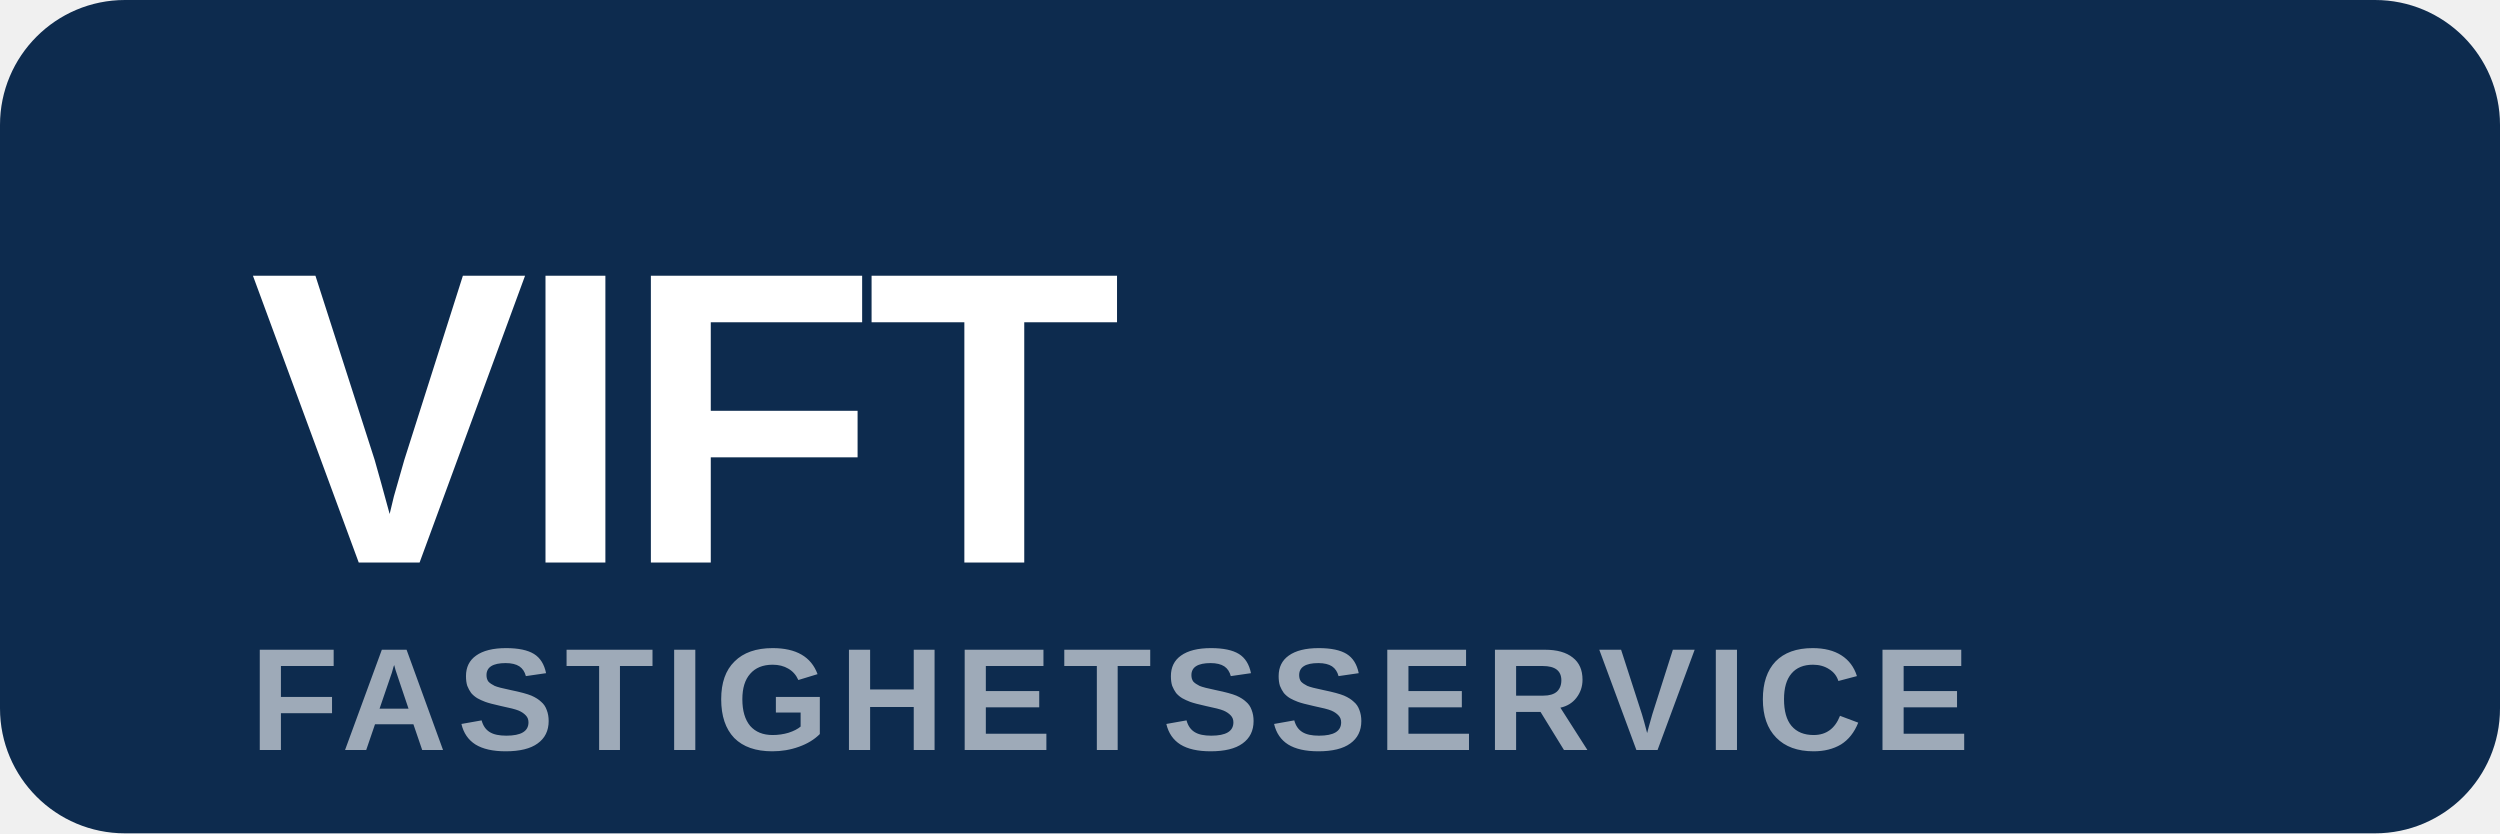
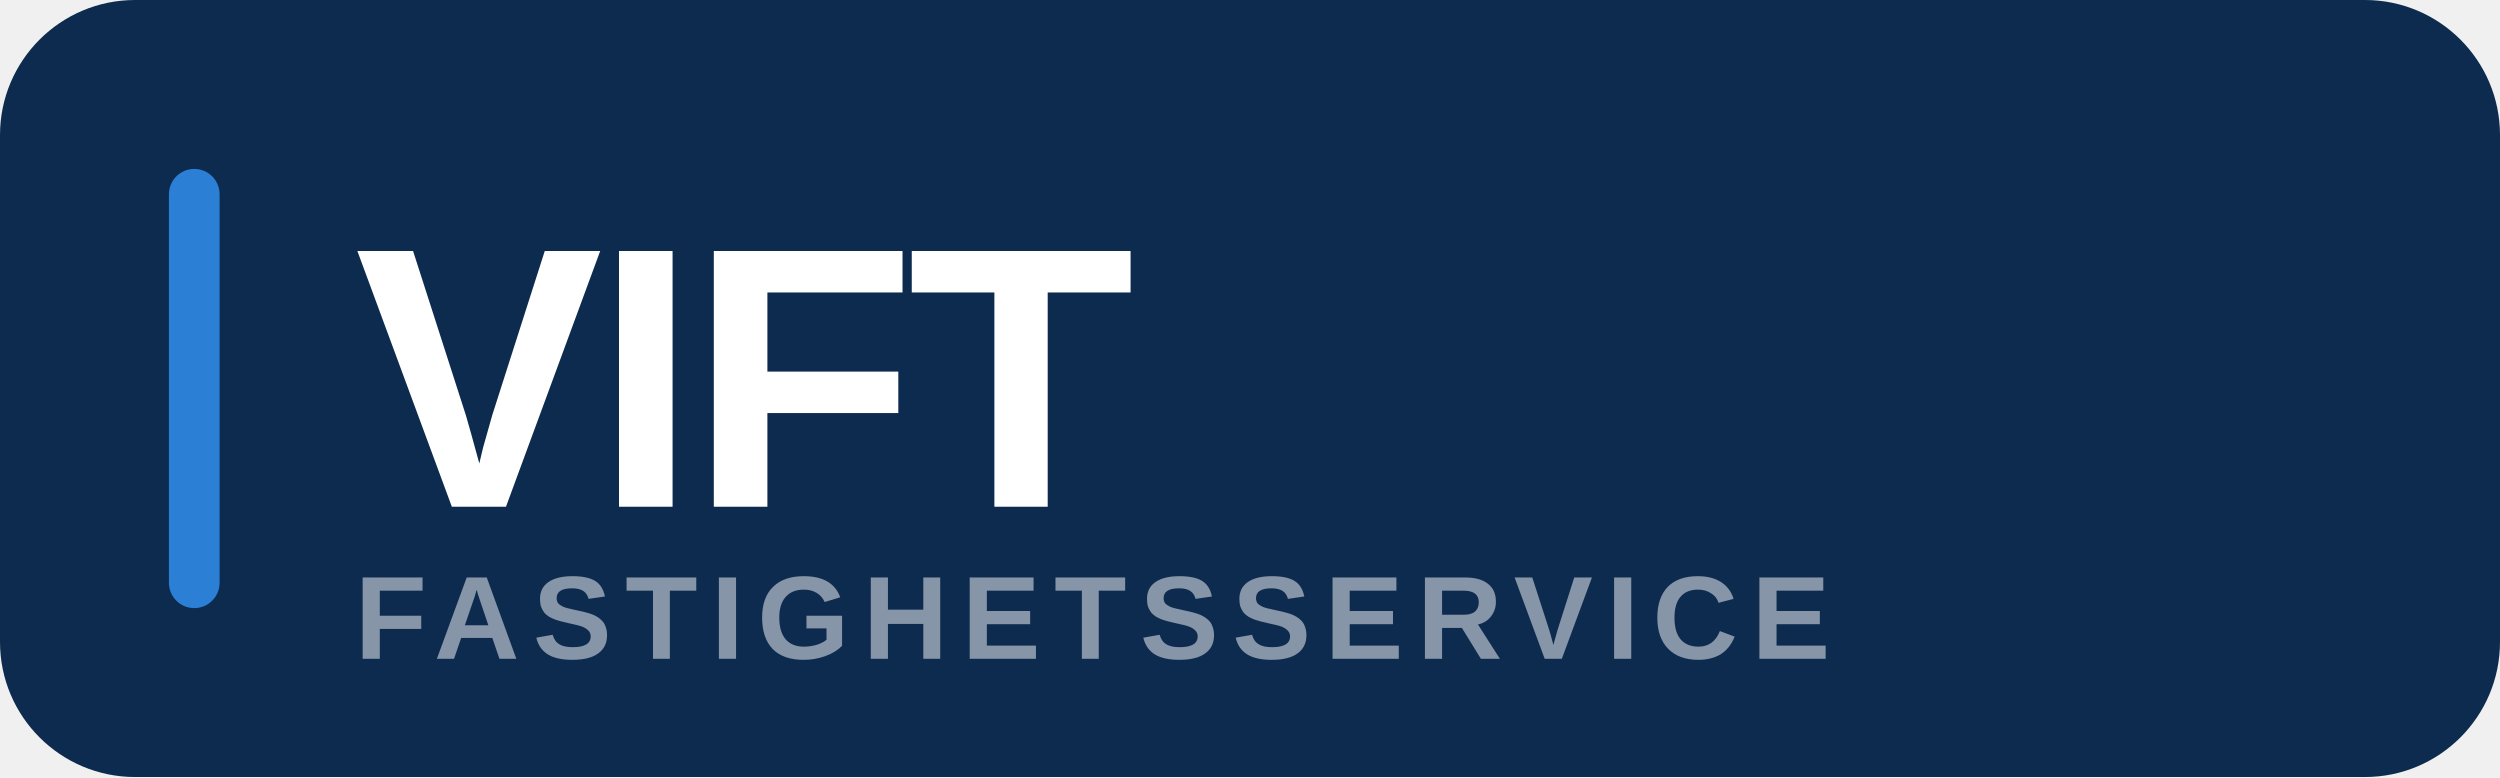
- <svg xmlns="http://www.w3.org/2000/svg" viewBox="0 0 120 40" fill="none">
-   <rect width="120" height="40" rx="6" fill="#0D2B4E" />
-   <text x="12" y="27" font-family="Arial,Helvetica,sans-serif" font-size="20" font-weight="900" fill="#ffffff" letter-spacing="-0.5">VIFT</text>
-   <text x="12" y="36" font-family="Arial,Helvetica,sans-serif" font-size="7" font-weight="600" fill="rgba(255,255,255,0.6)" letter-spacing="0.5">FASTIGHETSSERVICE</text>
+ <svg xmlns="http://www.w3.org/2000/svg" viewBox="0 0 148 46" fill="none">
+   <rect width="148" height="46" rx="8" fill="#0D2B4E" />
+   <rect x="10" y="10" width="3" height="26" rx="1.5" fill="#2B7FD4" />
+   <text x="21" y="30" font-family="Arial,Helvetica,sans-serif" font-size="22" font-weight="900" fill="#ffffff" letter-spacing="-0.5">VIFT</text>
+   <text x="21" y="39" font-family="Arial,Helvetica,sans-serif" font-size="7" font-weight="600" fill="rgba(255,255,255,0.5)" letter-spacing="0.8">FASTIGHETSSERVICE</text>
</svg>
